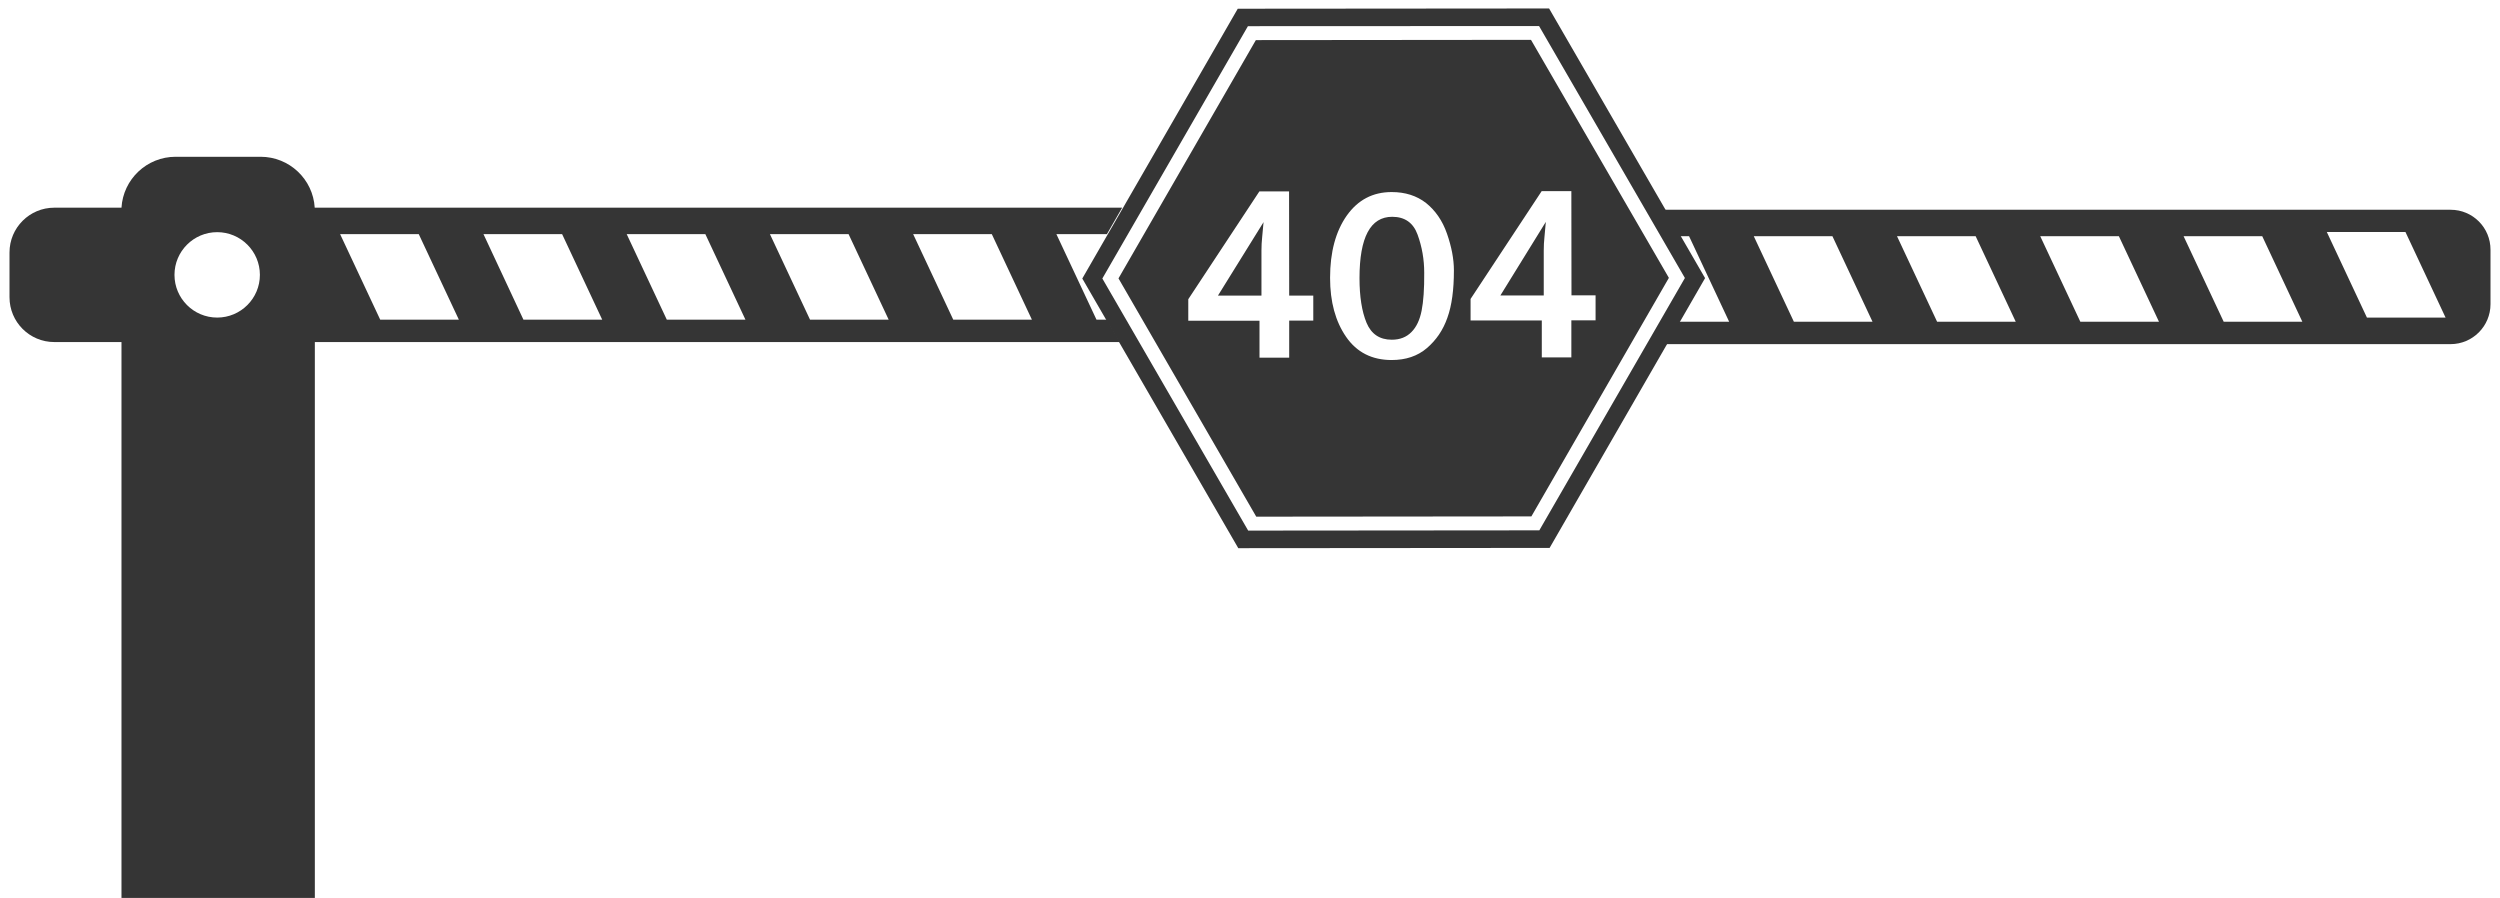
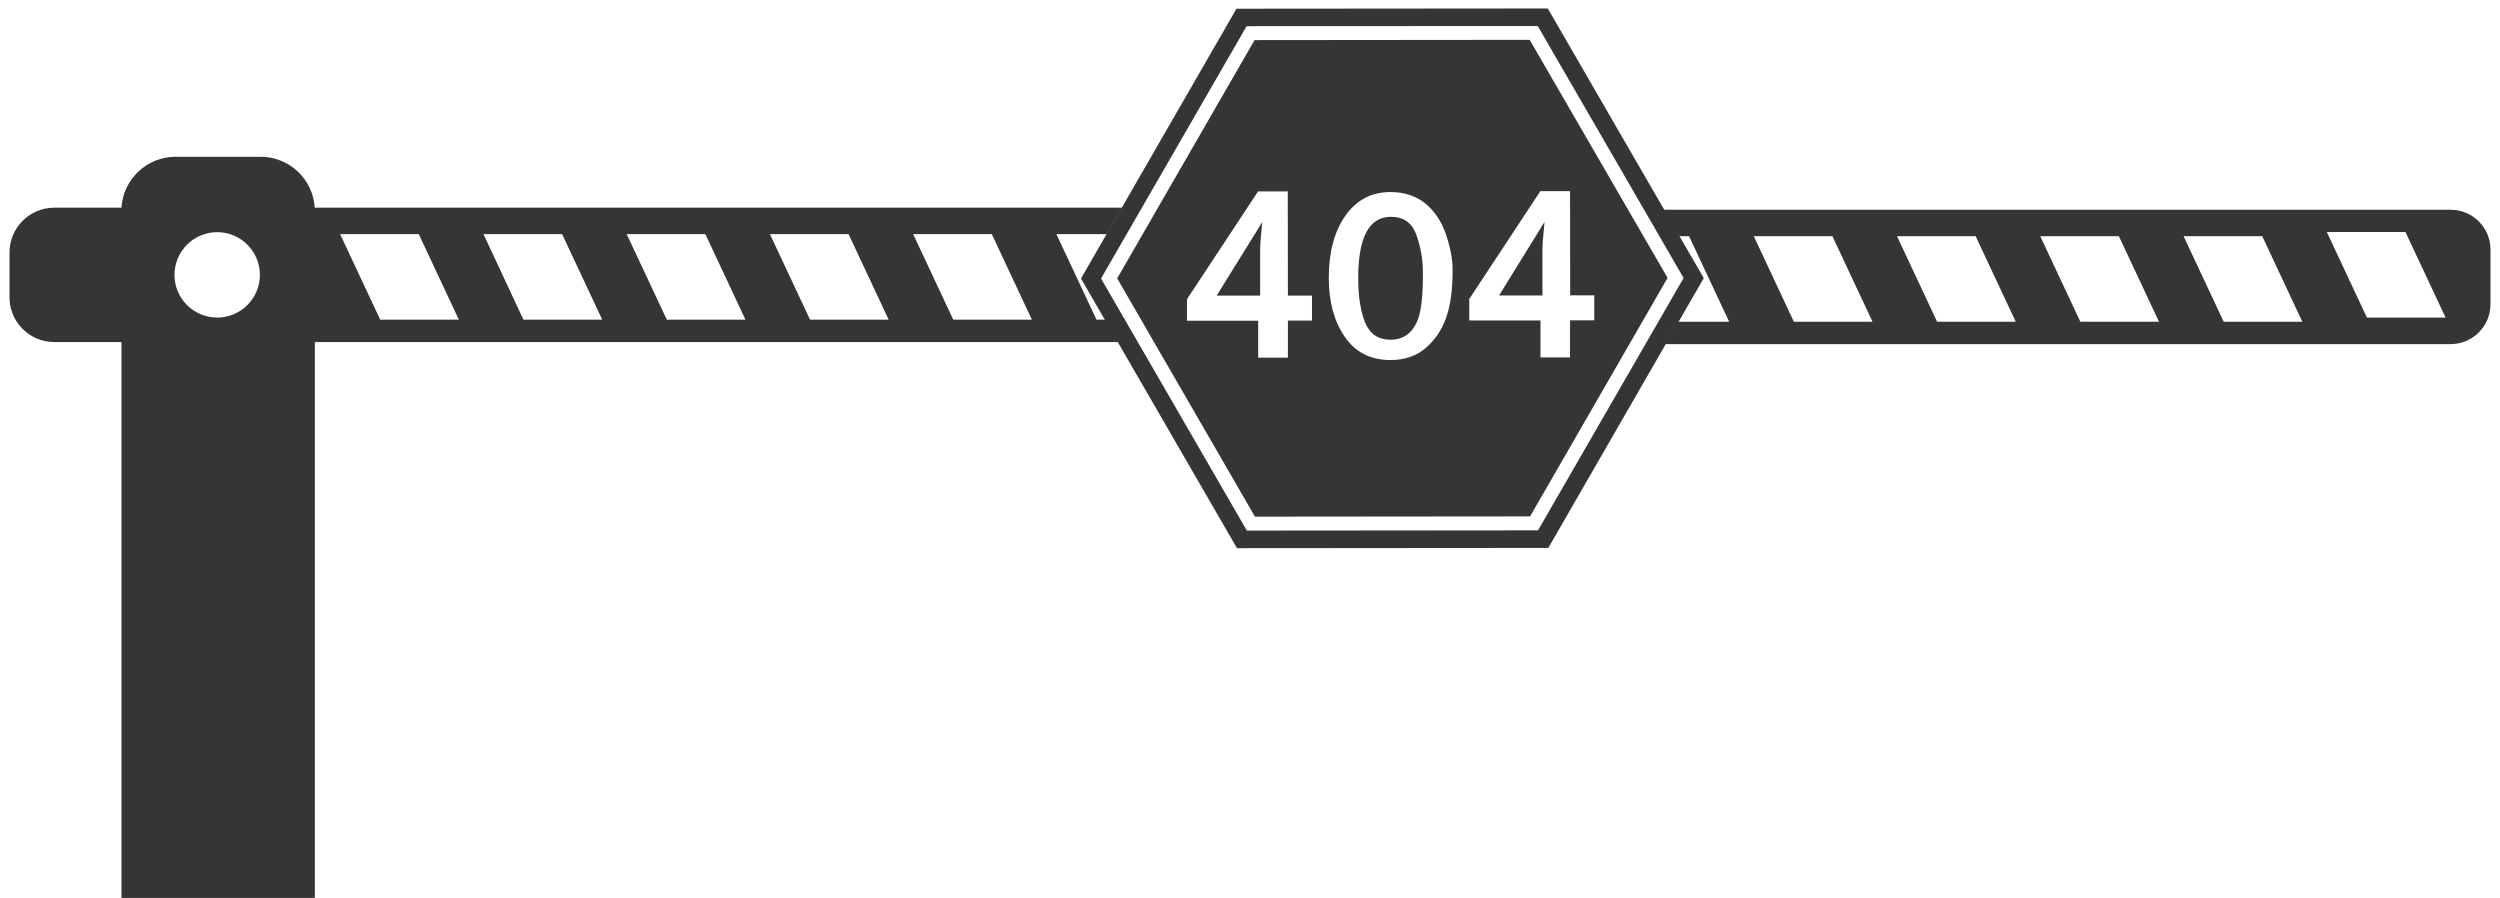
<svg xmlns="http://www.w3.org/2000/svg" version="1.1" id="Ebene_1" x="0px" y="0px" viewBox="0 0 1920 689.5" style="enable-background:new 0 0 1920 689.5;" xml:space="preserve">
  <style type="text/css">
	.st0{fill:#353535;}
	.st1{fill:none;}
</style>
  <g>
    <path class="st0" d="M1882.1,161.1h-0.5h-70.9h-533.6l11.7,20.3h8.4l30.8,65.7h-39.2l-9.9,17.2h531.7h70.9h0.5   c17,0,30.7-13.8,30.7-30.7v-41.7C1912.8,174.8,1899,161.1,1882.1,161.1z M1377.7,247.1l-30.8-65.7h60.4l30.8,65.7H1377.7z    M1487.7,247.1l-30.8-65.7h60.4l30.8,65.7H1487.7z M1597.7,247.1l-30.8-65.7h60.4l30.8,65.7H1597.7z M1707.8,247.1l-30.8-65.7h60.4   l30.8,65.7H1707.8z M1817.8,243.9l-30.8-65.7h60.4l30.8,65.7H1817.8z" />
    <path class="st0" d="M850.2,245.5h-8.1l-30.8-65.7h38.8l11.7-20.3H241.7c-1.3-21.8-19.4-39.1-41.6-39.1h-65.2   c-22.2,0-40.3,17.3-41.6,39.1h-0.1H41.7c-19,0-34.4,15.4-34.4,34.4v34.4c0,19,15.4,34.4,34.4,34.4h51.6v319.5v107.4h148.5V582.2   V262.7h618.3L850.2,245.5z M166.8,243.9c-18.1,0-32.8-14.7-32.8-32.8s14.7-32.8,32.8-32.8s32.8,14.7,32.8,32.8   S184.9,243.9,166.8,243.9z M292,245.5l-30.8-65.7h60.4l30.8,65.7H292z M402,245.5l-30.7-65.7h60.4l30.8,65.7H402z M512.1,245.5   l-30.8-65.7h60.4l30.8,65.7H512.1z M622.1,245.5l-30.8-65.7h60.4l30.8,65.7H622.1z M732.1,245.5l-30.8-65.7h60.4l30.8,65.7H732.1z" />
  </g>
  <g>
-     <path class="st0" d="M1189.7,6.5L950.6,6.7L831.2,213.9l119.8,207.1l239.1-0.2l119.4-207.2L1189.7,6.5z M1182.2,407.3l-223.6,0.2   l-112-193.6L958.4,20.1L1182,20l112,193.5L1182.2,407.3z" />
+     <path class="st0" d="M1188.7,6.5L949.6,6.7L830.2,213.9l119.8,207.1l239.1-0.2l119.4-207.2L1188.7,6.5z M1181.2,407.3l-223.6,0.2   l-112-193.6L957.4,20.1L1181,20l112,193.5L1181.2,407.3z" />
    <g>
-       <path class="st0" d="M1185.6,226.9l0-34.5c0-3.7,0.2-7,0.5-9.9l1.1-12.1l-34.9,56.5L1185.6,226.9z" />
-       <path class="st0" d="M1069.2,166.5c-16.7,0-25.1,15.7-25.1,47.1c0,14.2,1.8,25.6,5.4,34.3c3.6,8.6,10,13,19.4,13    c6.3,0,11.3-2,15.1-5.9c3.9-3.9,6.4-9.4,7.8-16.4c1.4-7,2.1-16.7,2-29.1c0-10.2-1.7-20-5.1-29.3    C1085.4,171.1,1078.9,166.5,1069.2,166.5z" />
-       <path class="st0" d="M968.8,227l0-34.5c0-3.7,0.2-7,0.5-9.9l1.1-12L935.4,227L968.8,227z" />
-       <path class="st0" d="M1175.8,30.6l-211.3,0.2L859,213.8l105.8,183l211.3-0.2l105.6-183.2L1175.8,30.6z M1008.6,246.2l-18.5,0    l0,28.5l-22.8,0l0-28.4l-54.7,0l0-16.5l54.6-82.8l22.8,0l0.1,80l18.5,0L1008.6,246.2z M1111.6,244c-3.3,9.5-8.6,17.2-15.7,23.3    c-7.2,6.2-16.3,9.2-27.1,9.2c-15.1,0-26.8-5.9-35-17.8c-8.2-11.9-12.3-26.9-12.3-45.3c0-19.8,4.3-35.7,12.8-47.8    c8.6-12.1,20-18.1,34.5-18.1c10.4,0,19.2,2.8,26.4,8.4c7.1,5.7,12.6,13.5,16.1,23.6c3.5,10.1,5.3,19.4,5.3,28.2    C1116.6,222.5,1115,234.6,1111.6,244z M1206.8,246l0,28.5l-22.7,0l0-28.4l-54.7,0l0-16.5l54.6-82.8l22.8,0l0.1,80l18.5,0l0,19.2    L1206.8,246z" />
+       <path class="st0" d="M1184.6,226.9l0-34.5c0-3.7,0.2-7,0.5-9.9l1.1-12.1l-34.9,56.5L1184.6,226.9z" />
+       <path class="st0" d="M1068.2,166.5c-16.7,0-25.1,15.7-25.1,47.1c0,14.2,1.8,25.6,5.4,34.3c3.6,8.6,10,13,19.4,13    c6.3,0,11.3-2,15.1-5.9c3.9-3.9,6.4-9.4,7.8-16.4c1.4-7,2.1-16.7,2-29.1c0-10.2-1.7-20-5.1-29.3    C1084.4,171.1,1077.9,166.5,1068.2,166.5z" />
+       <path class="st0" d="M967.8,227l0-34.5c0-3.7,0.2-7,0.5-9.9l1.1-12L934.4,227L967.8,227z" />
+       <path class="st0" d="M1174.8,30.6l-211.3,0.2L858,213.8l105.8,183l211.3-0.2l105.6-183.2L1174.8,30.6z M1007.6,246.2l-18.5,0    l0,28.5l-22.8,0l0-28.4l-54.7,0l0-16.5l54.6-82.8l22.8,0l0.1,80l18.5,0L1007.6,246.2z M1110.6,244c-3.3,9.5-8.6,17.2-15.7,23.3    c-7.2,6.2-16.3,9.2-27.1,9.2c-15.1,0-26.8-5.9-35-17.8c-8.2-11.9-12.3-26.9-12.3-45.3c0-19.8,4.3-35.7,12.8-47.8    c8.6-12.1,20-18.1,34.5-18.1c10.4,0,19.2,2.8,26.4,8.4c7.1,5.7,12.6,13.5,16.1,23.6c3.5,10.1,5.3,19.4,5.3,28.2    C1115.6,222.5,1114,234.6,1110.6,244z M1205.8,246l0,28.5l-22.7,0l0-28.4l-54.7,0l0-16.5l54.6-82.8l22.8,0l0.1,80l18.5,0l0,19.2    L1205.8,246z" />
    </g>
  </g>
  <line class="st1" x1="371.3" y1="575.8" x2="1358.5" y2="575.8" />
  <line class="st1" x1="316.7" y1="294.7" x2="1303.9" y2="294.7" />
</svg>
